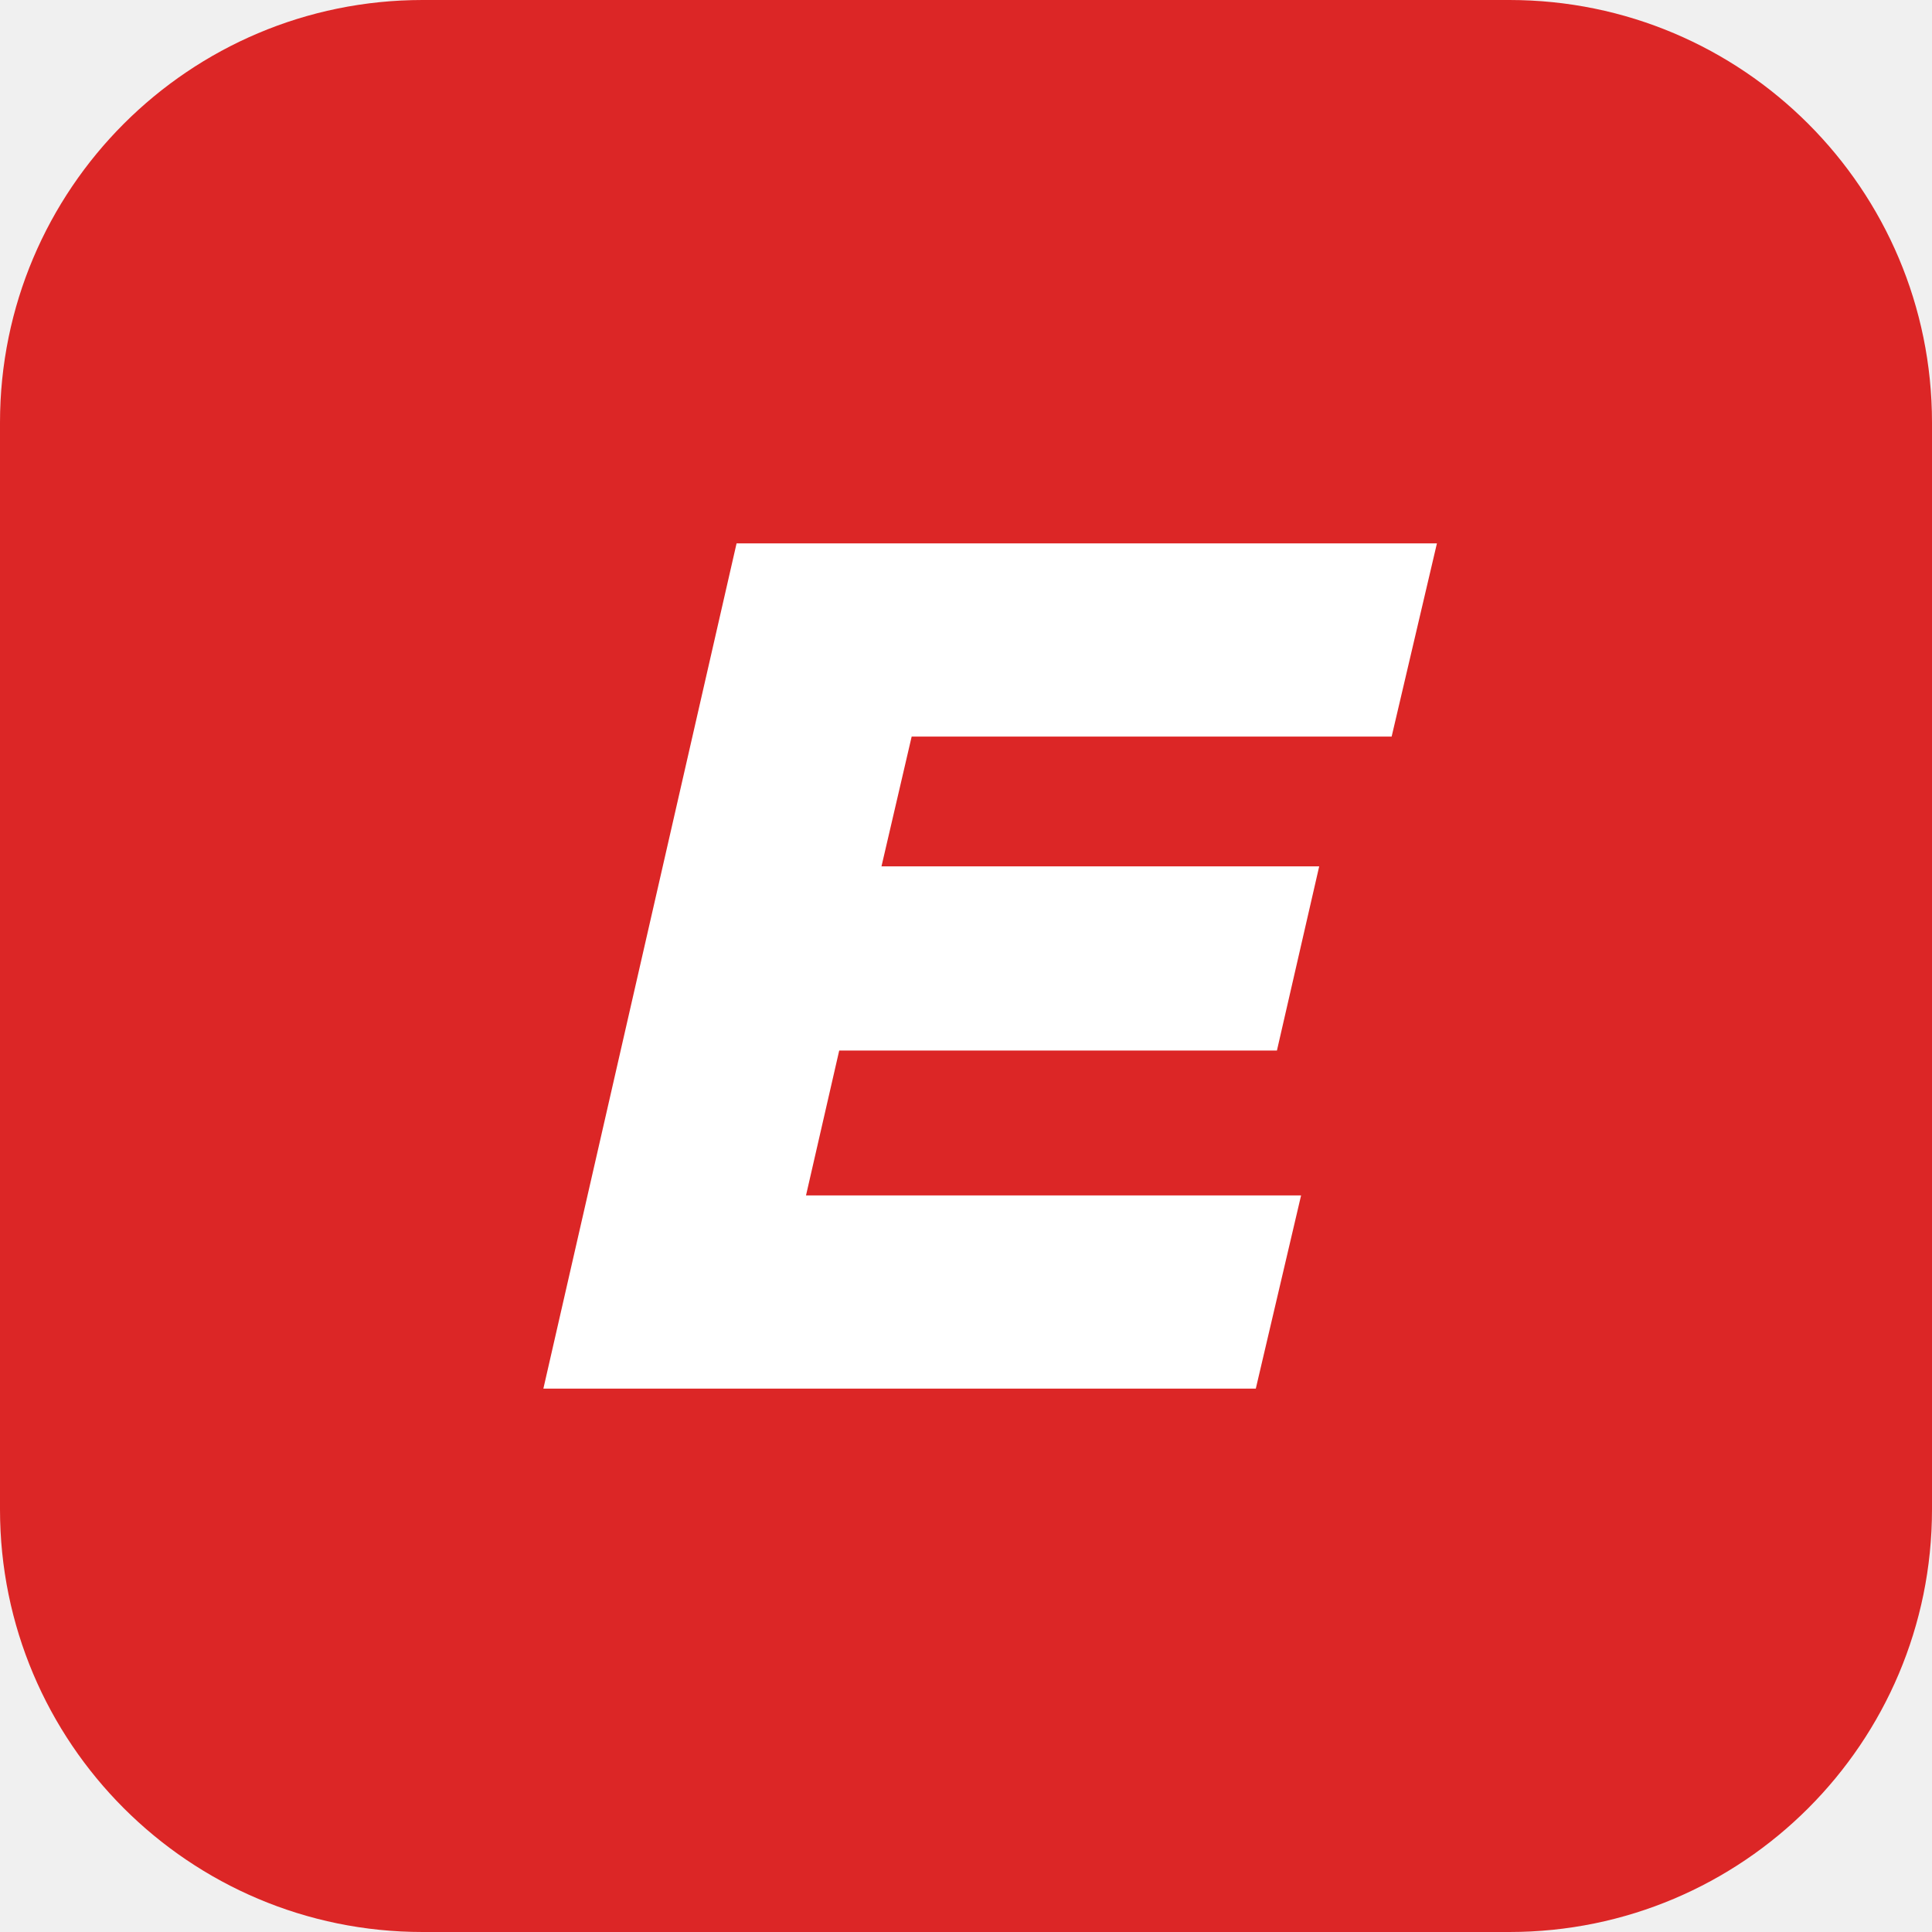
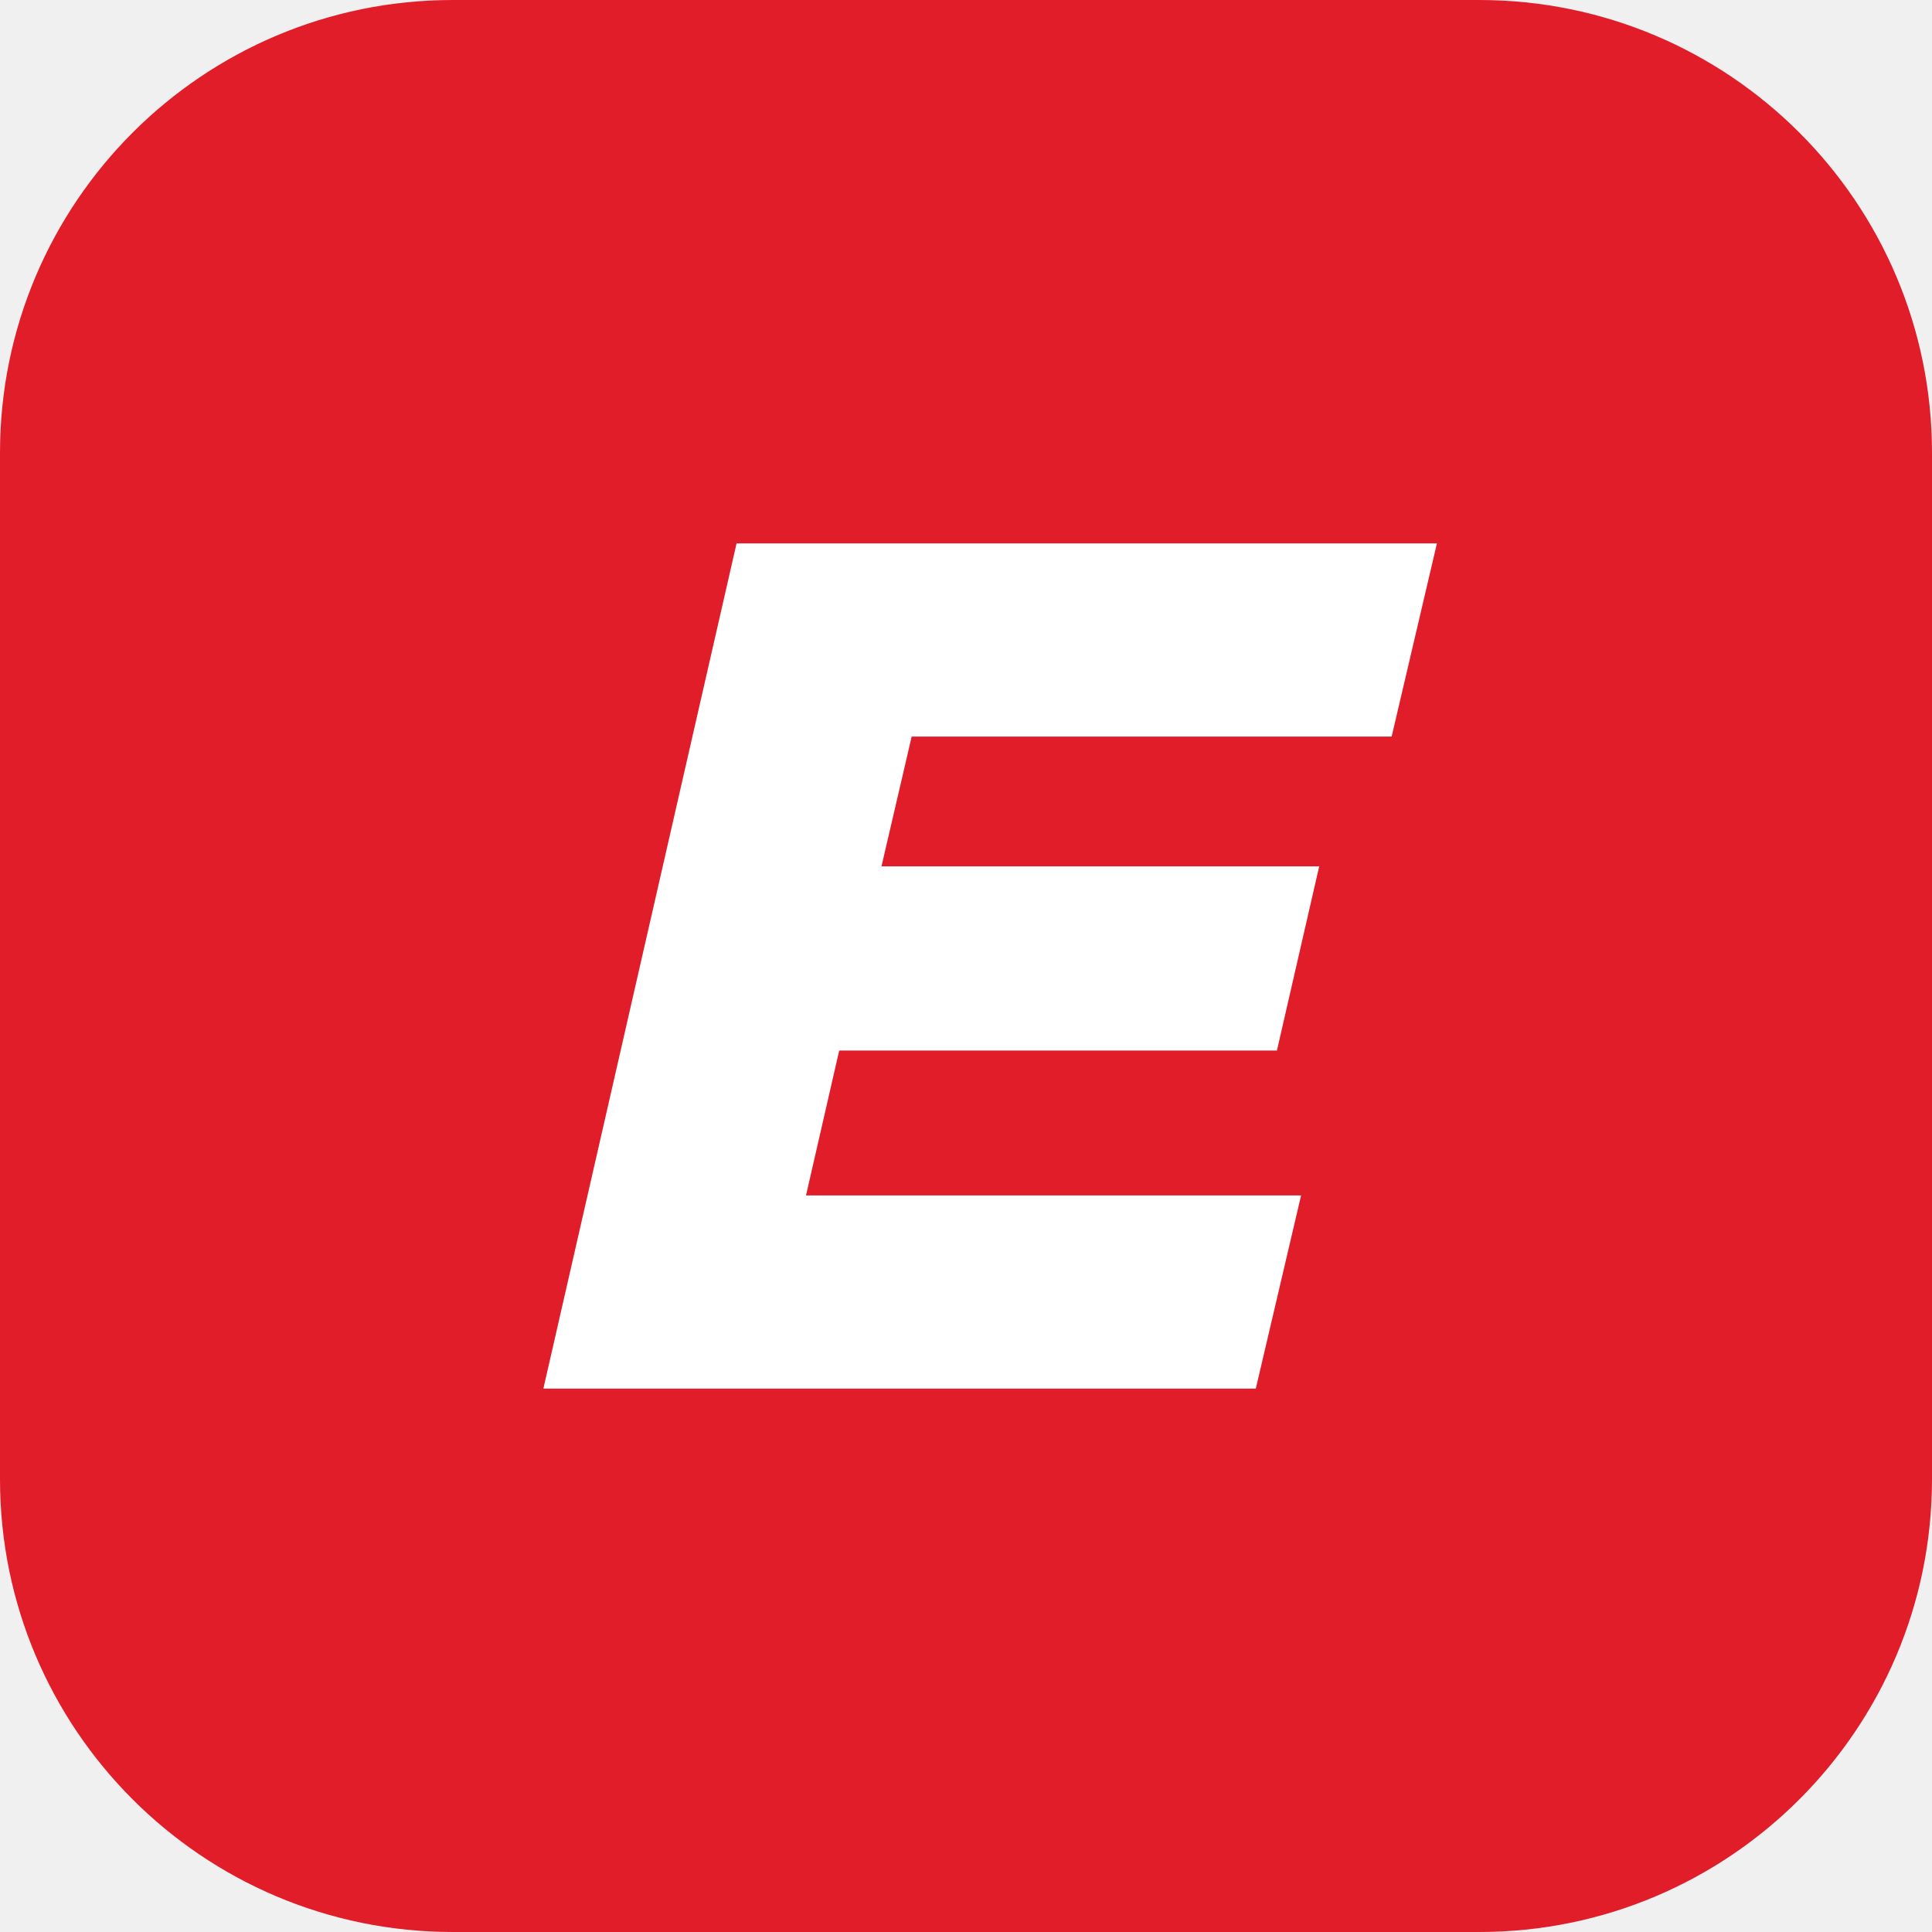
<svg xmlns="http://www.w3.org/2000/svg" viewBox="0 0 64 64">
-   <rect width="64" height="64" rx="14" fill="#dc2626" />
+   <rect width="64" height="64" rx="15" fill="#e11d2a" />
  <path fill="#fff" d="M18 46 24.4 18h23.2l-1.5 6.4H30.2l-1 4.3h14.5l-1.4 6.1H27.8l-1.1 4.8h16.4L41.6 46H18Z" />
</svg>
